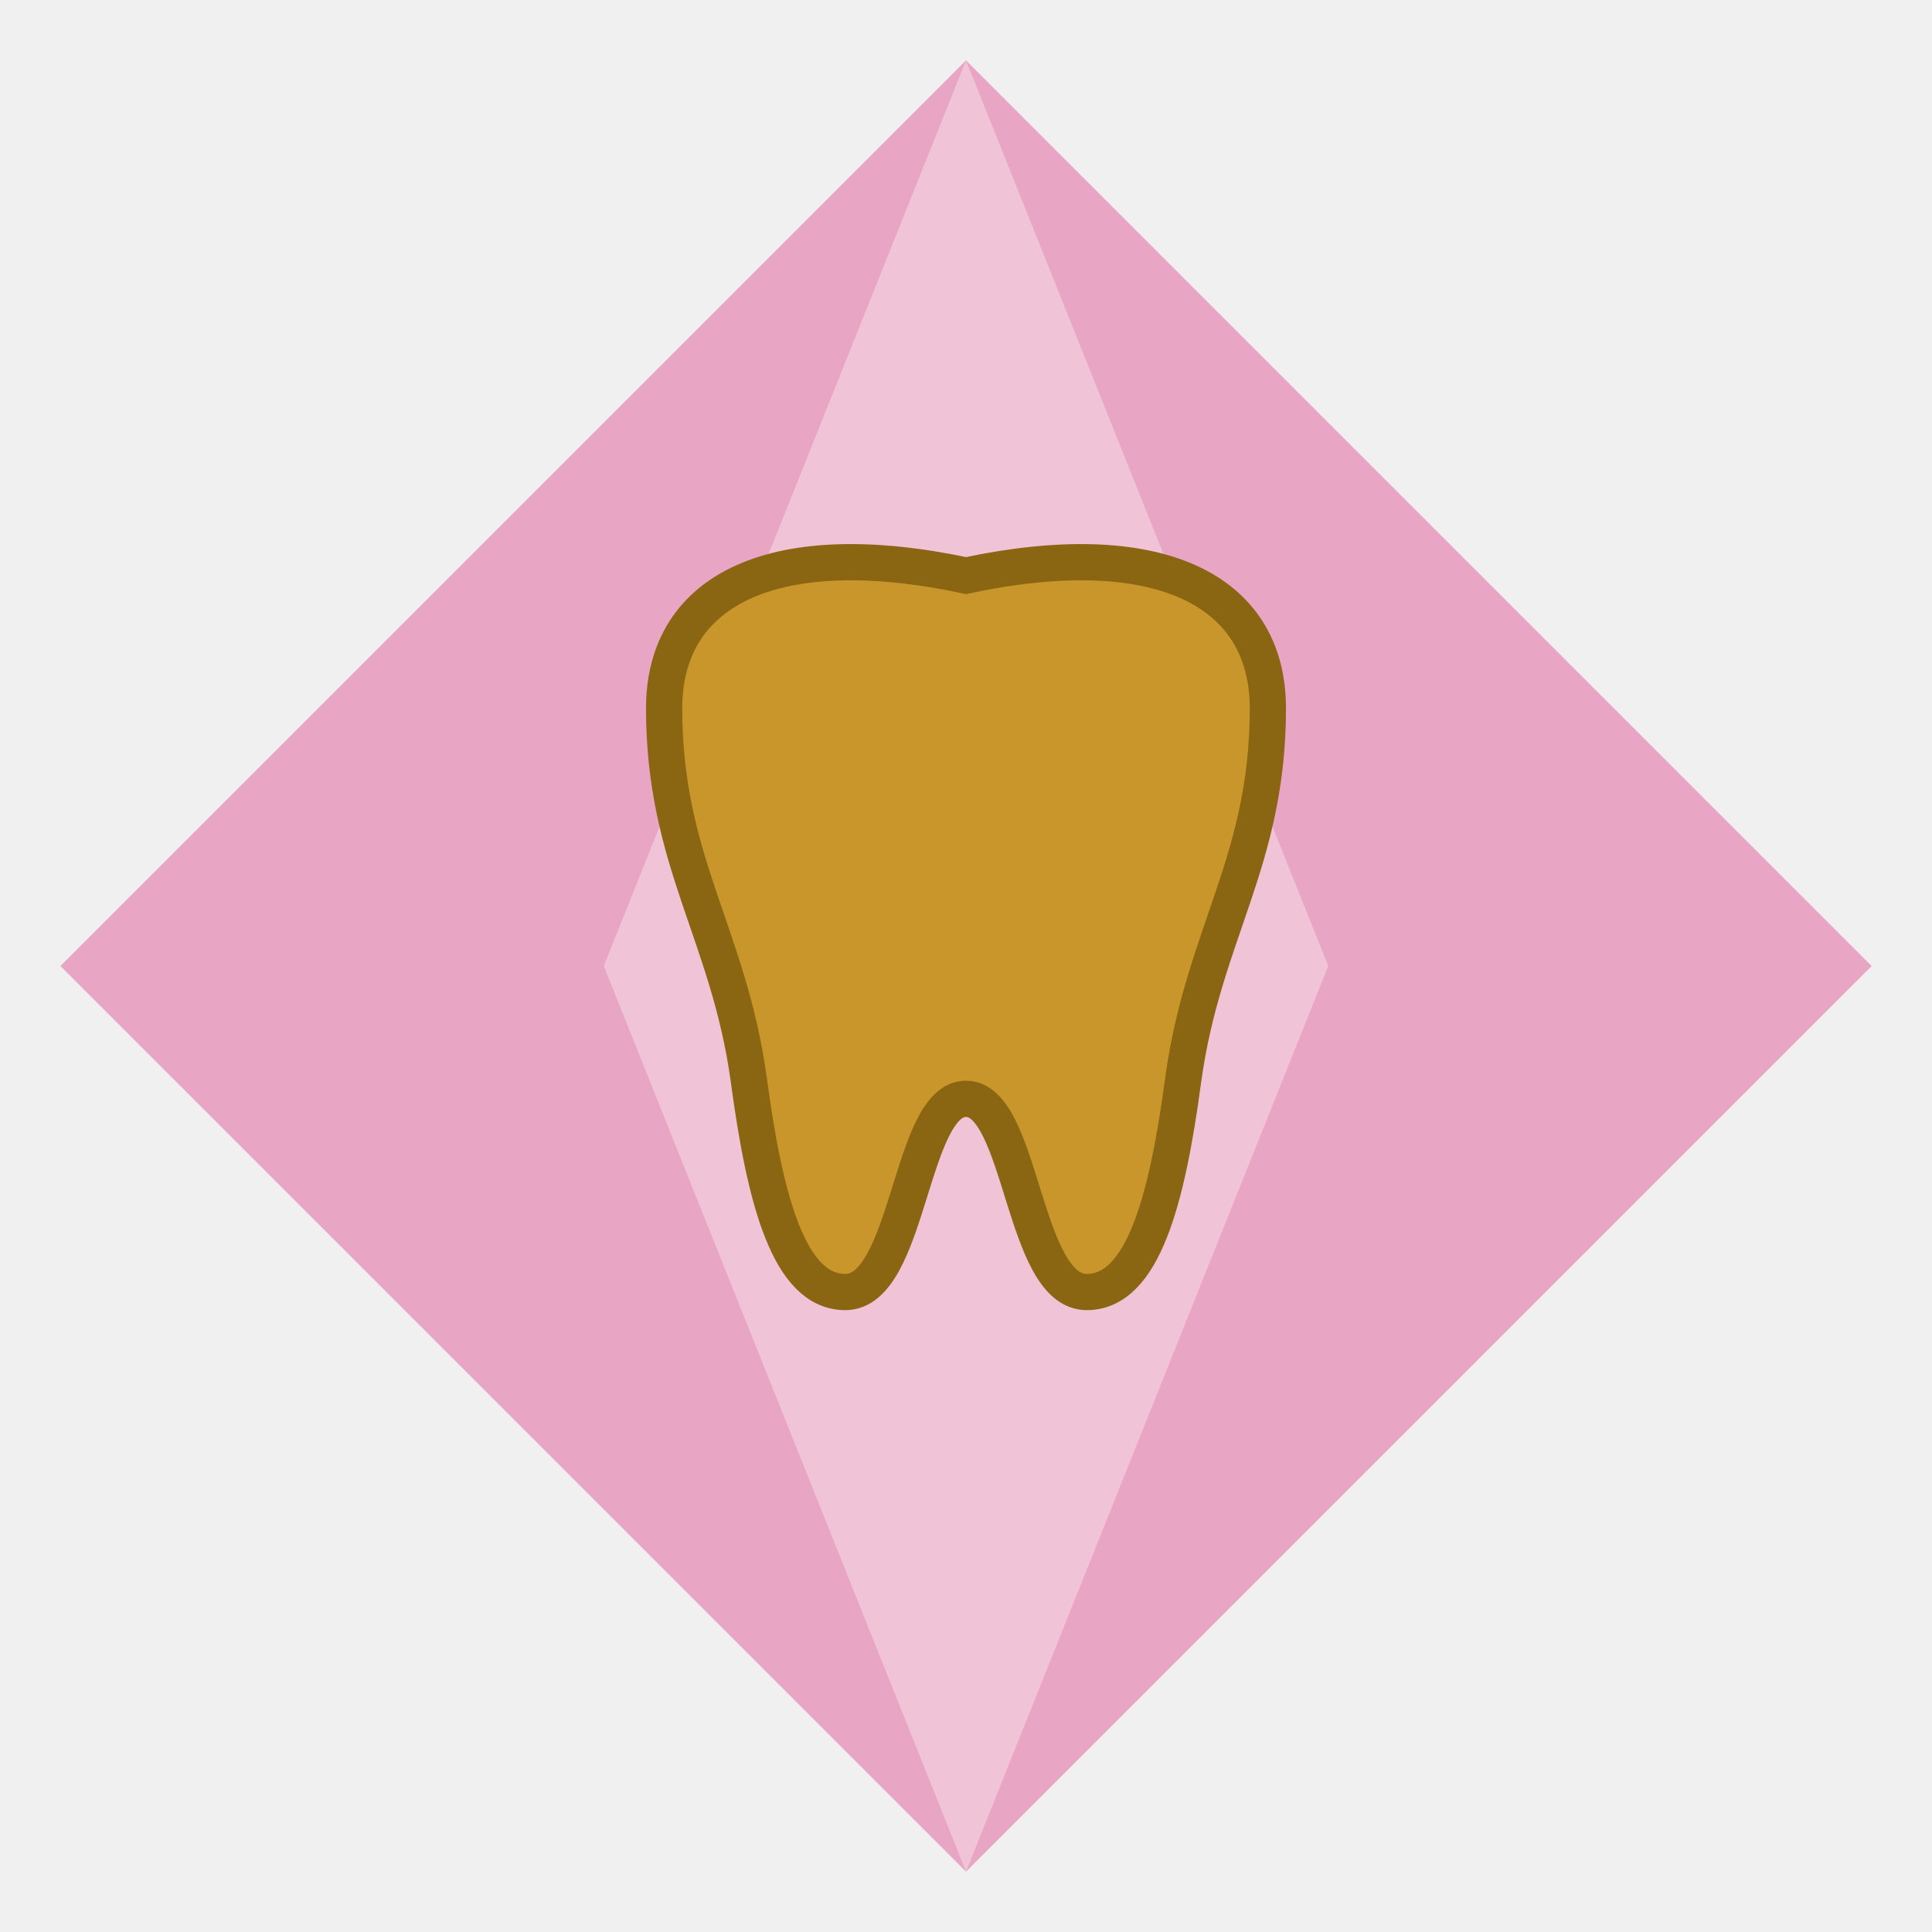
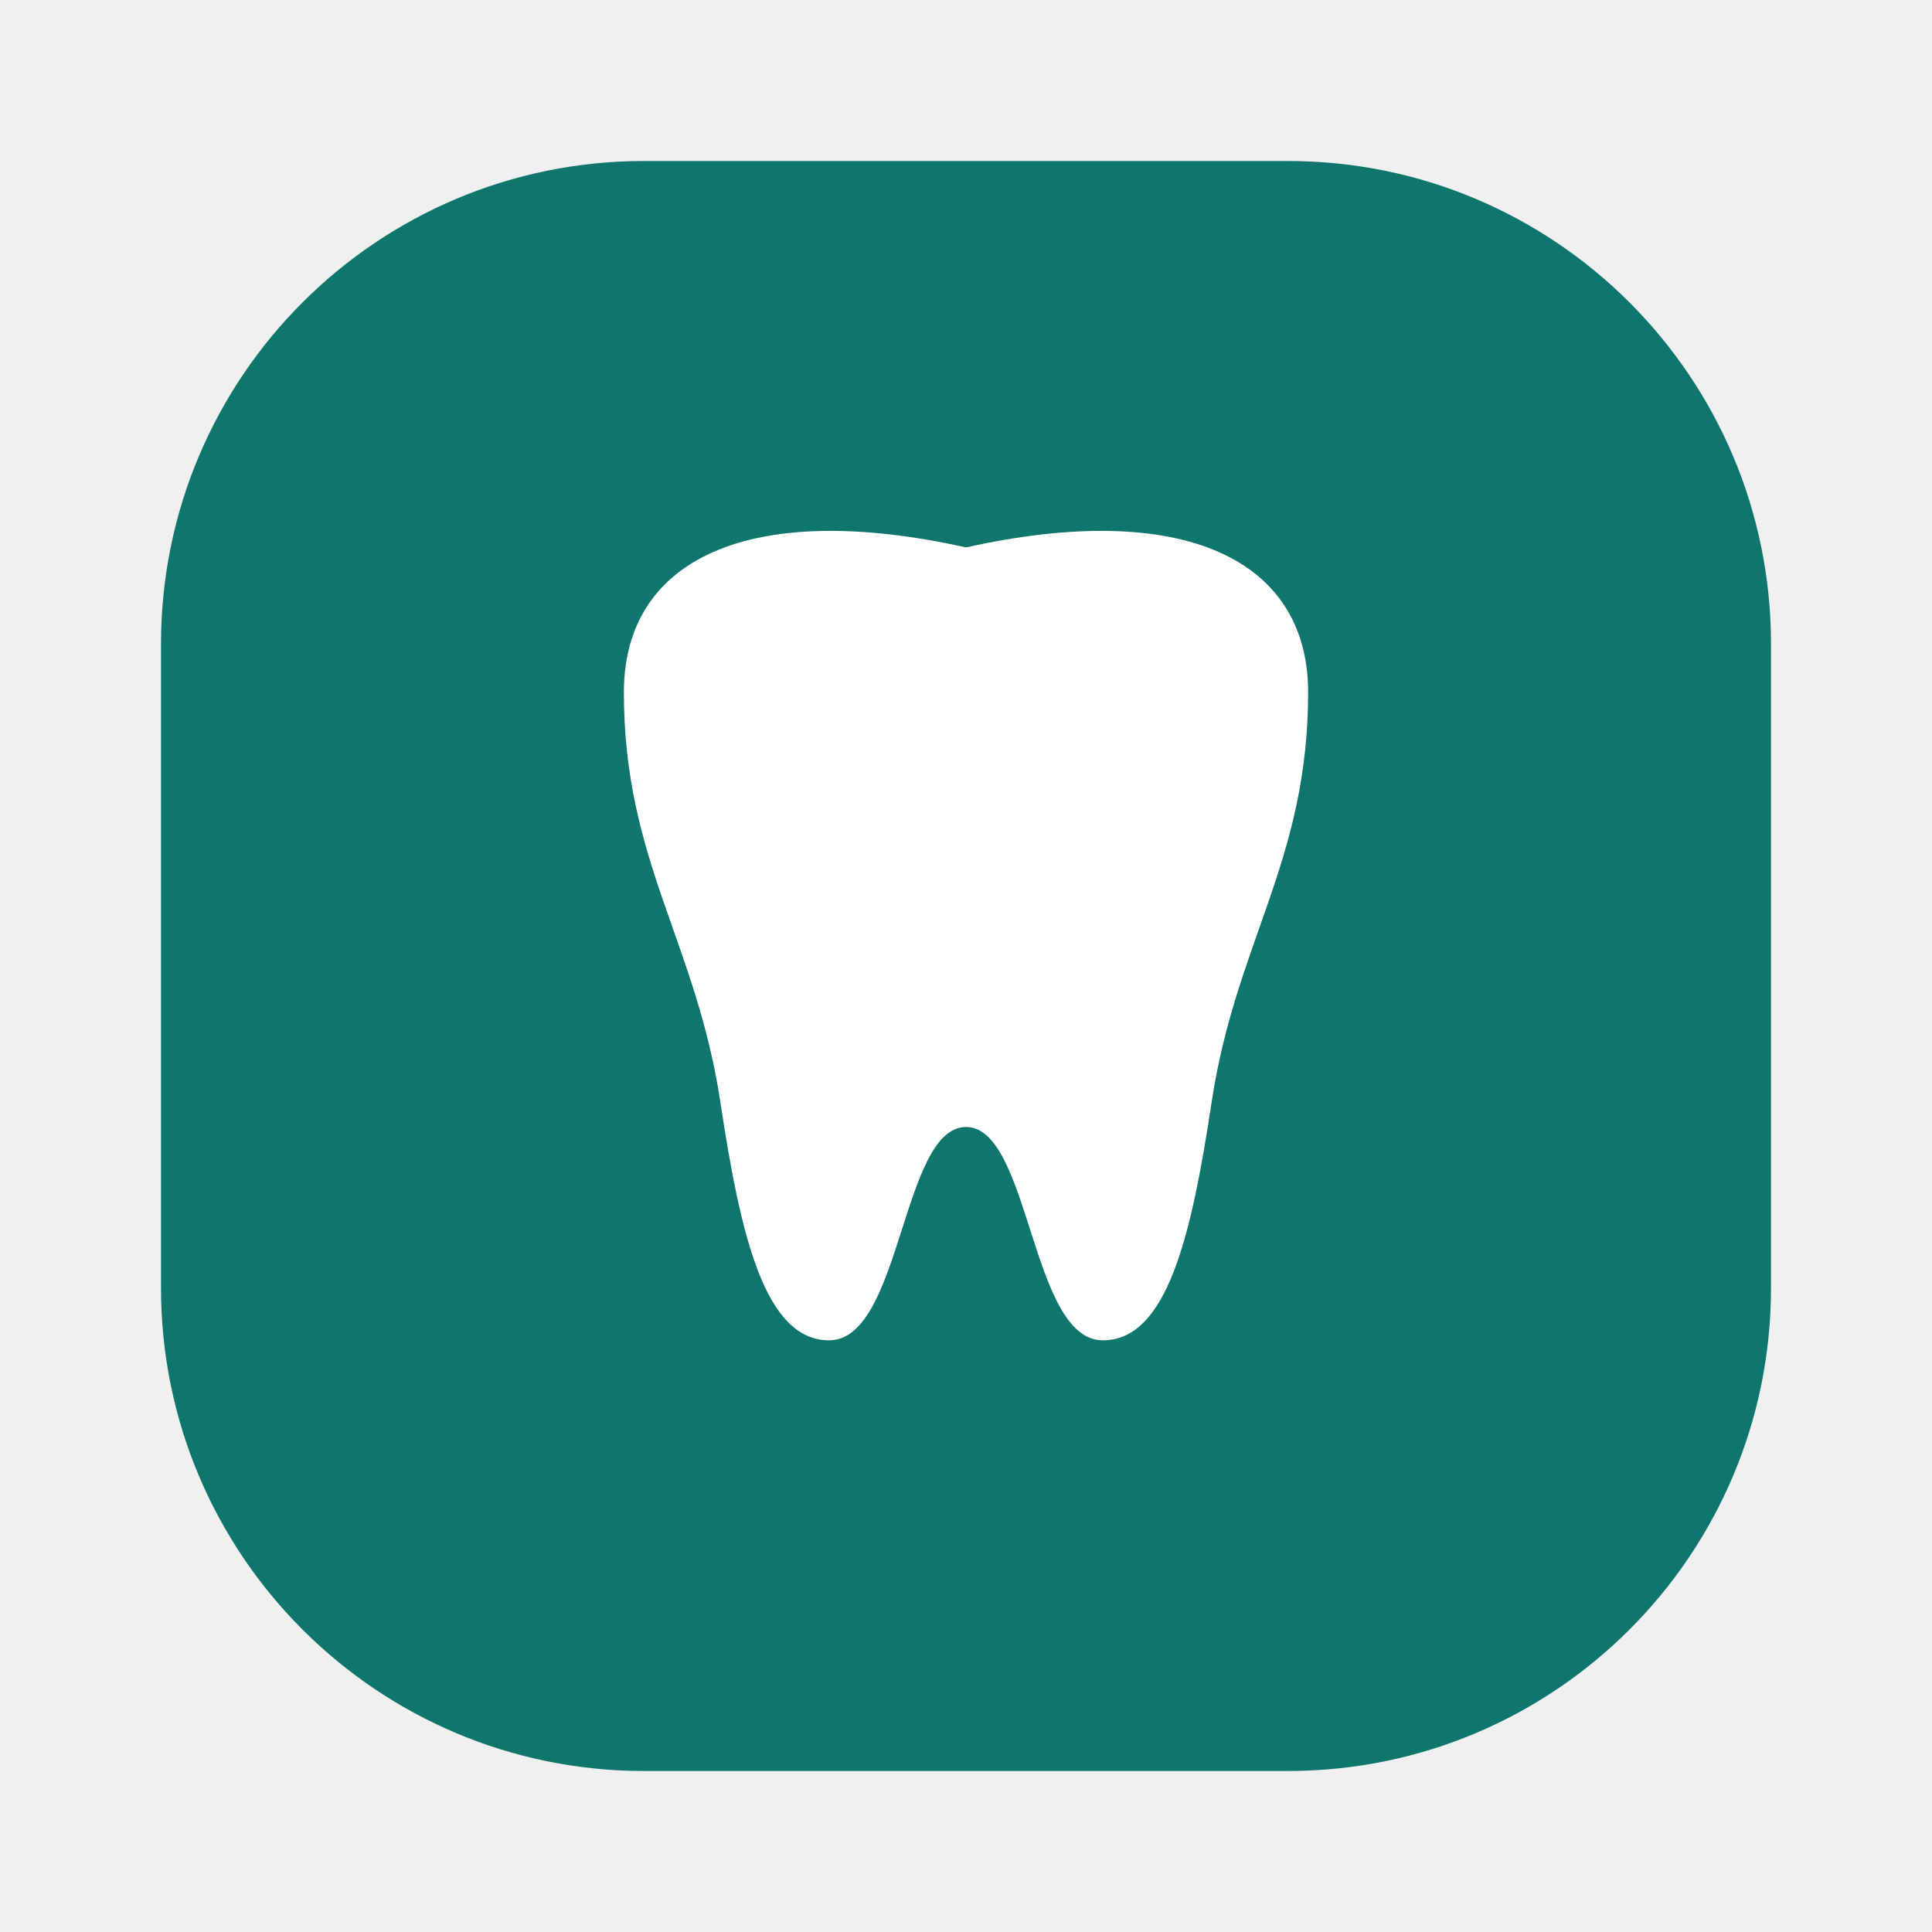
<svg xmlns="http://www.w3.org/2000/svg" viewBox="0 0 48 48">
-   <path d="M24 1.5 46.5 24 24 46.5 1.5 24Z" fill="#E8A6C4" />
-   <path d="M24 1.5 33 24 24 46.5 15 24Z" fill="#F1C3D7" />
-   <path d="M16.5 17.6c0-3 2.8-4.3 7.5-3.3 4.7-1 7.5.3 7.5 3.3 0 3.8-1.6 5.6-2.1 9.2-.4 3-1 5.3-2.4 5.3-1.6 0-1.6-4.8-3-4.8s-1.4 4.8-3 4.8c-1.4 0-2-2.3-2.4-5.3-.5-3.6-2.1-5.4-2.1-9.2Z" fill="#C9962B" stroke="#8A6512" stroke-width=".9" />
+   <rect x="4" y="4" width="40" height="40" rx="12" fill="#0F766E" />
+   <path d="M15.5 17.2c0-3.3 3.1-4.8 8.5-3.6 5.4-1.2 8.5.3 8.5 3.6 0 4.2-1.8 6.2-2.4 10.2-.5 3.3-1.1 5.9-2.7 5.9-1.8 0-1.8-5.3-3.4-5.3s-1.6 5.3-3.4 5.3c-1.6 0-2.2-2.6-2.7-5.9-.6-4-2.4-6-2.4-10.2Z" fill="#fff" />
</svg>
